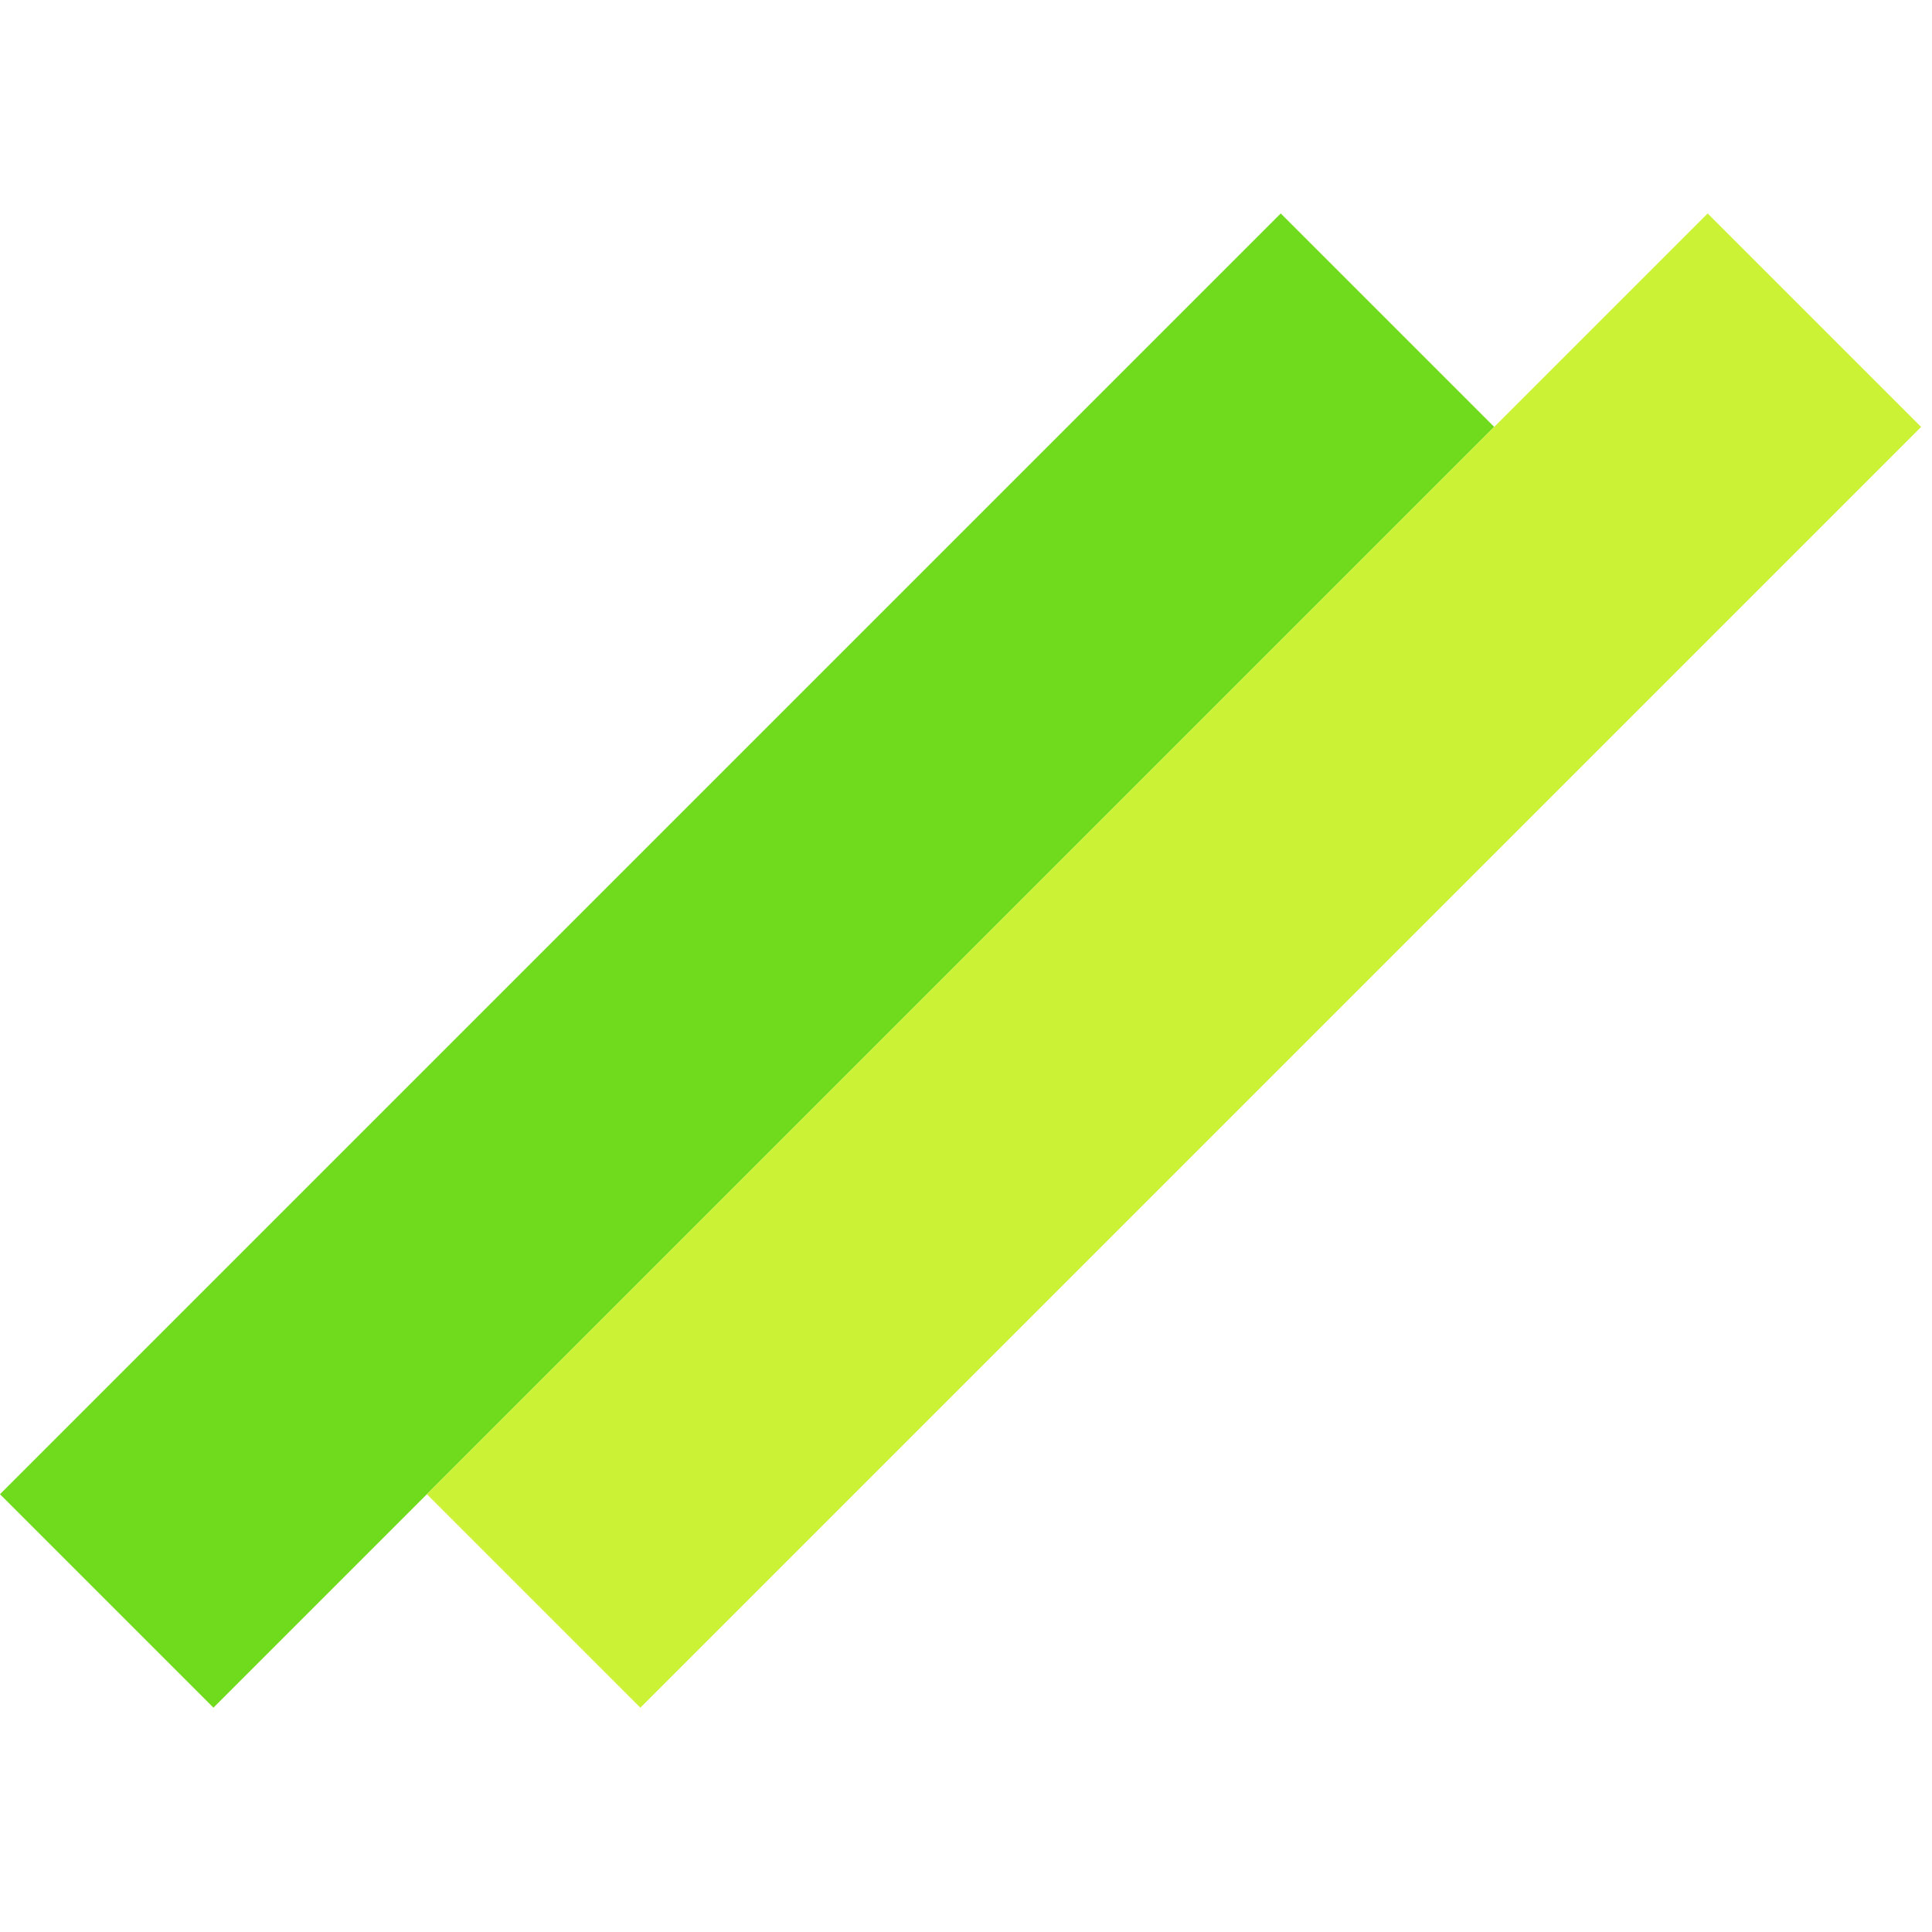
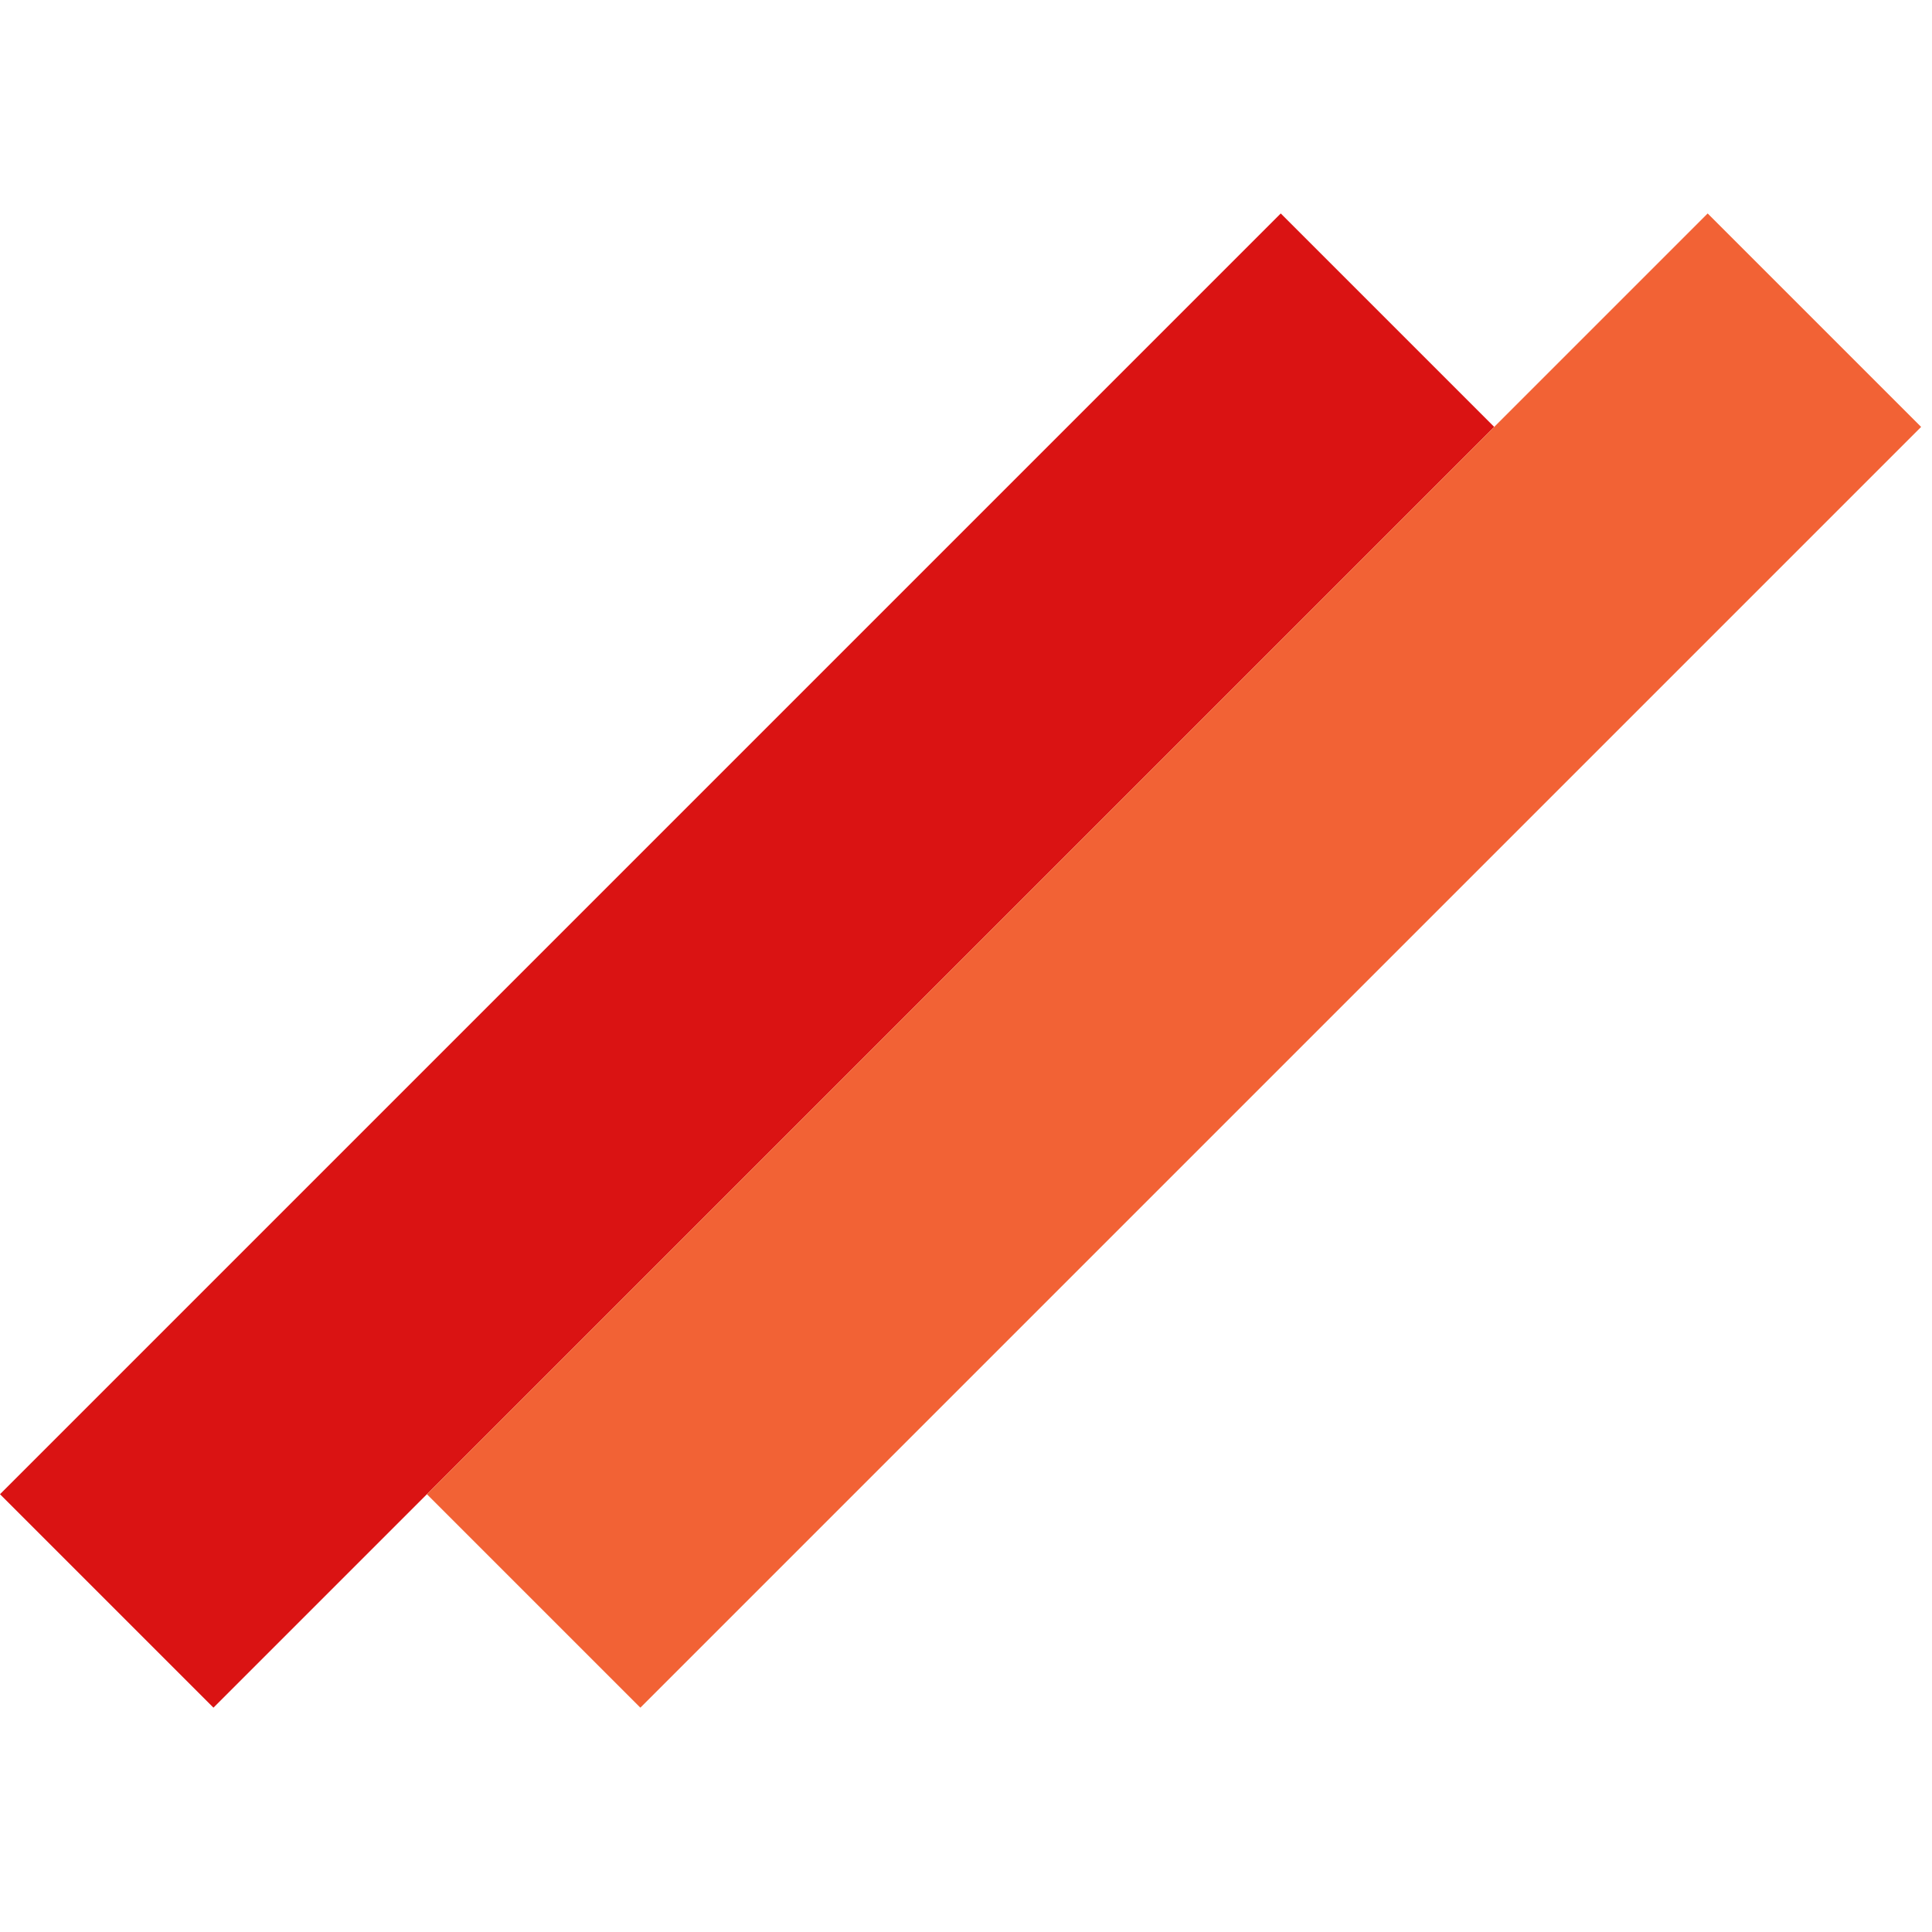
<svg xmlns="http://www.w3.org/2000/svg" width="128" height="128" viewBox="0 0 128 128" fill="none">
-   <rect y="98.995" width="120" height="20" transform="rotate(-45 0 98.9949)" fill="#70DA1C" />
-   <rect x="28.284" y="98.995" width="120" height="20" transform="rotate(-45 28.2842 98.9949)" fill="#CCF235" />
+   <rect y="98.995" width="120" height="20" transform="rotate(-45 0 98.9949)" fill="#DA1313" />
+   <rect x="28.284" y="98.995" width="120" height="20" transform="rotate(-45 28.2843 98.9949)" fill="#F26235" />
</svg>
